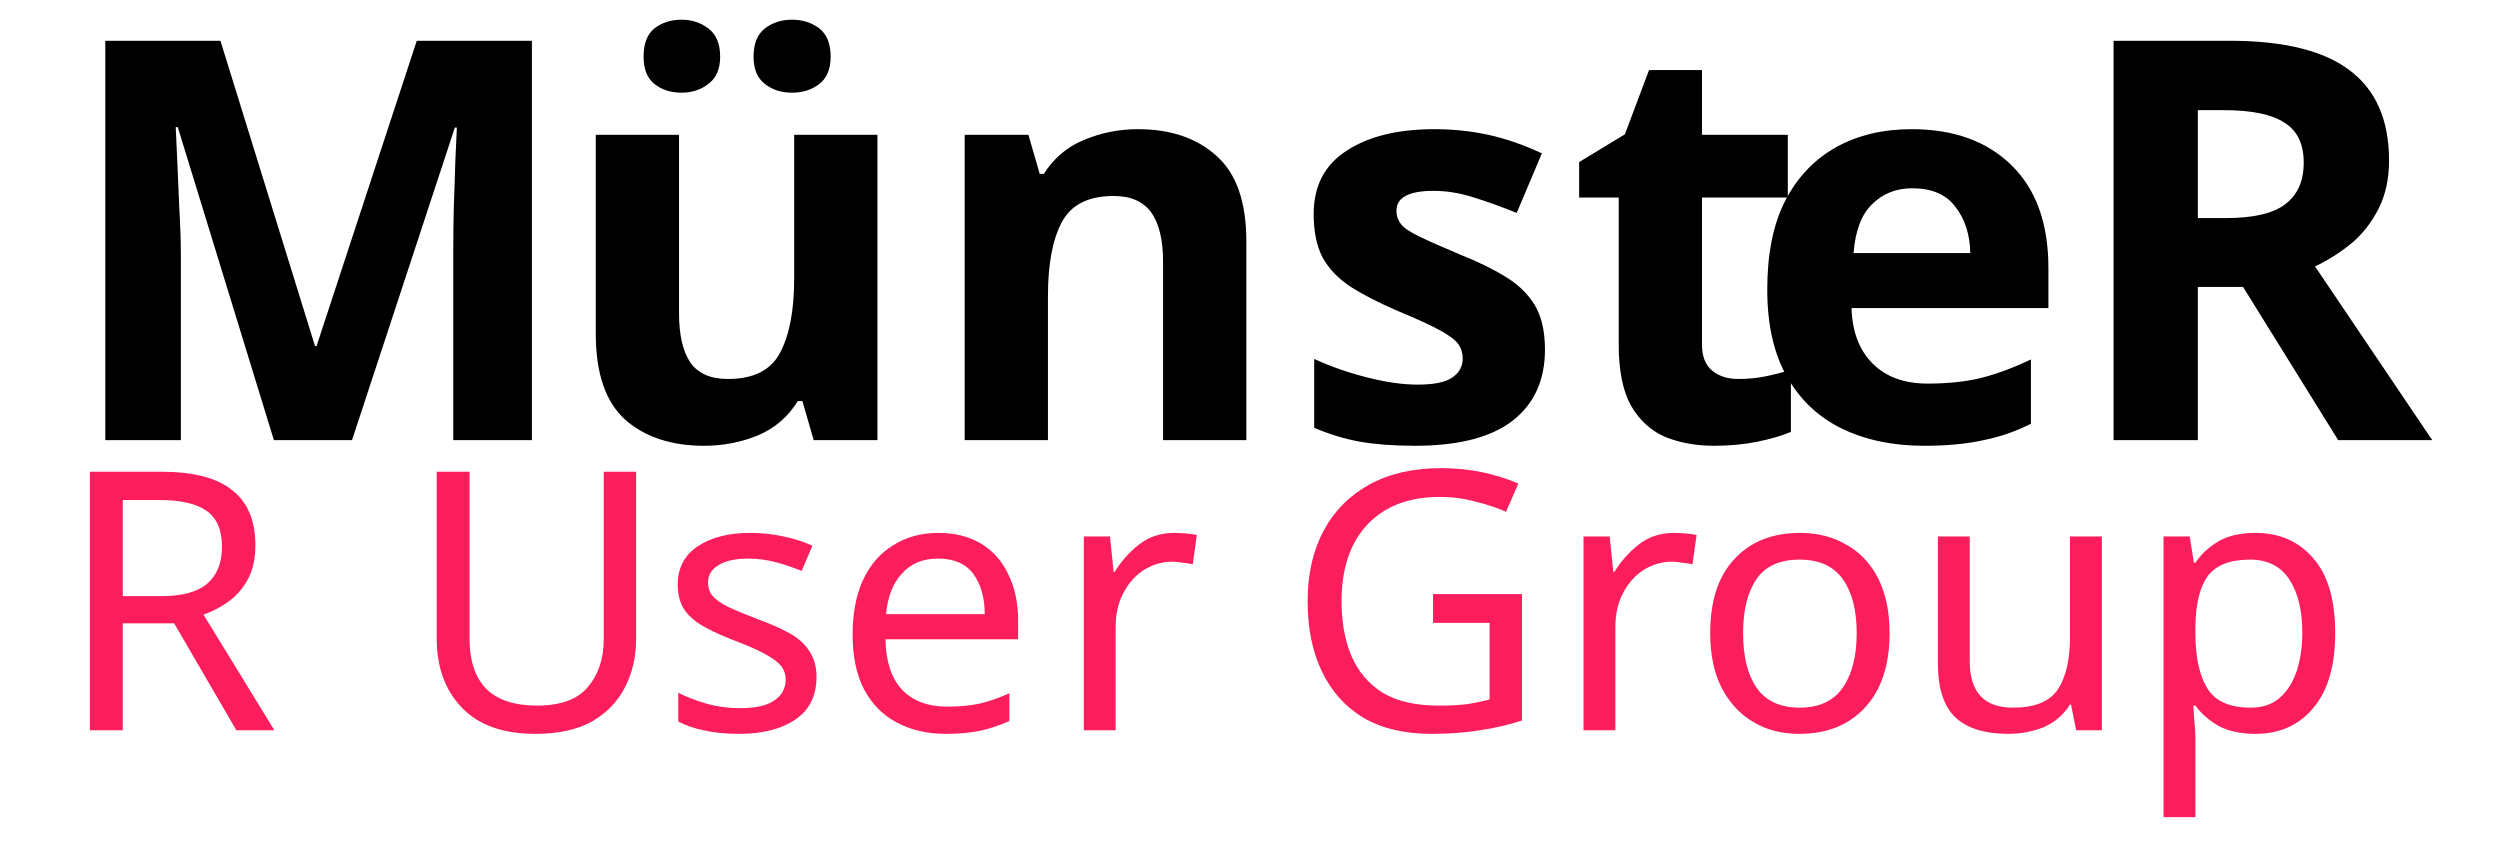
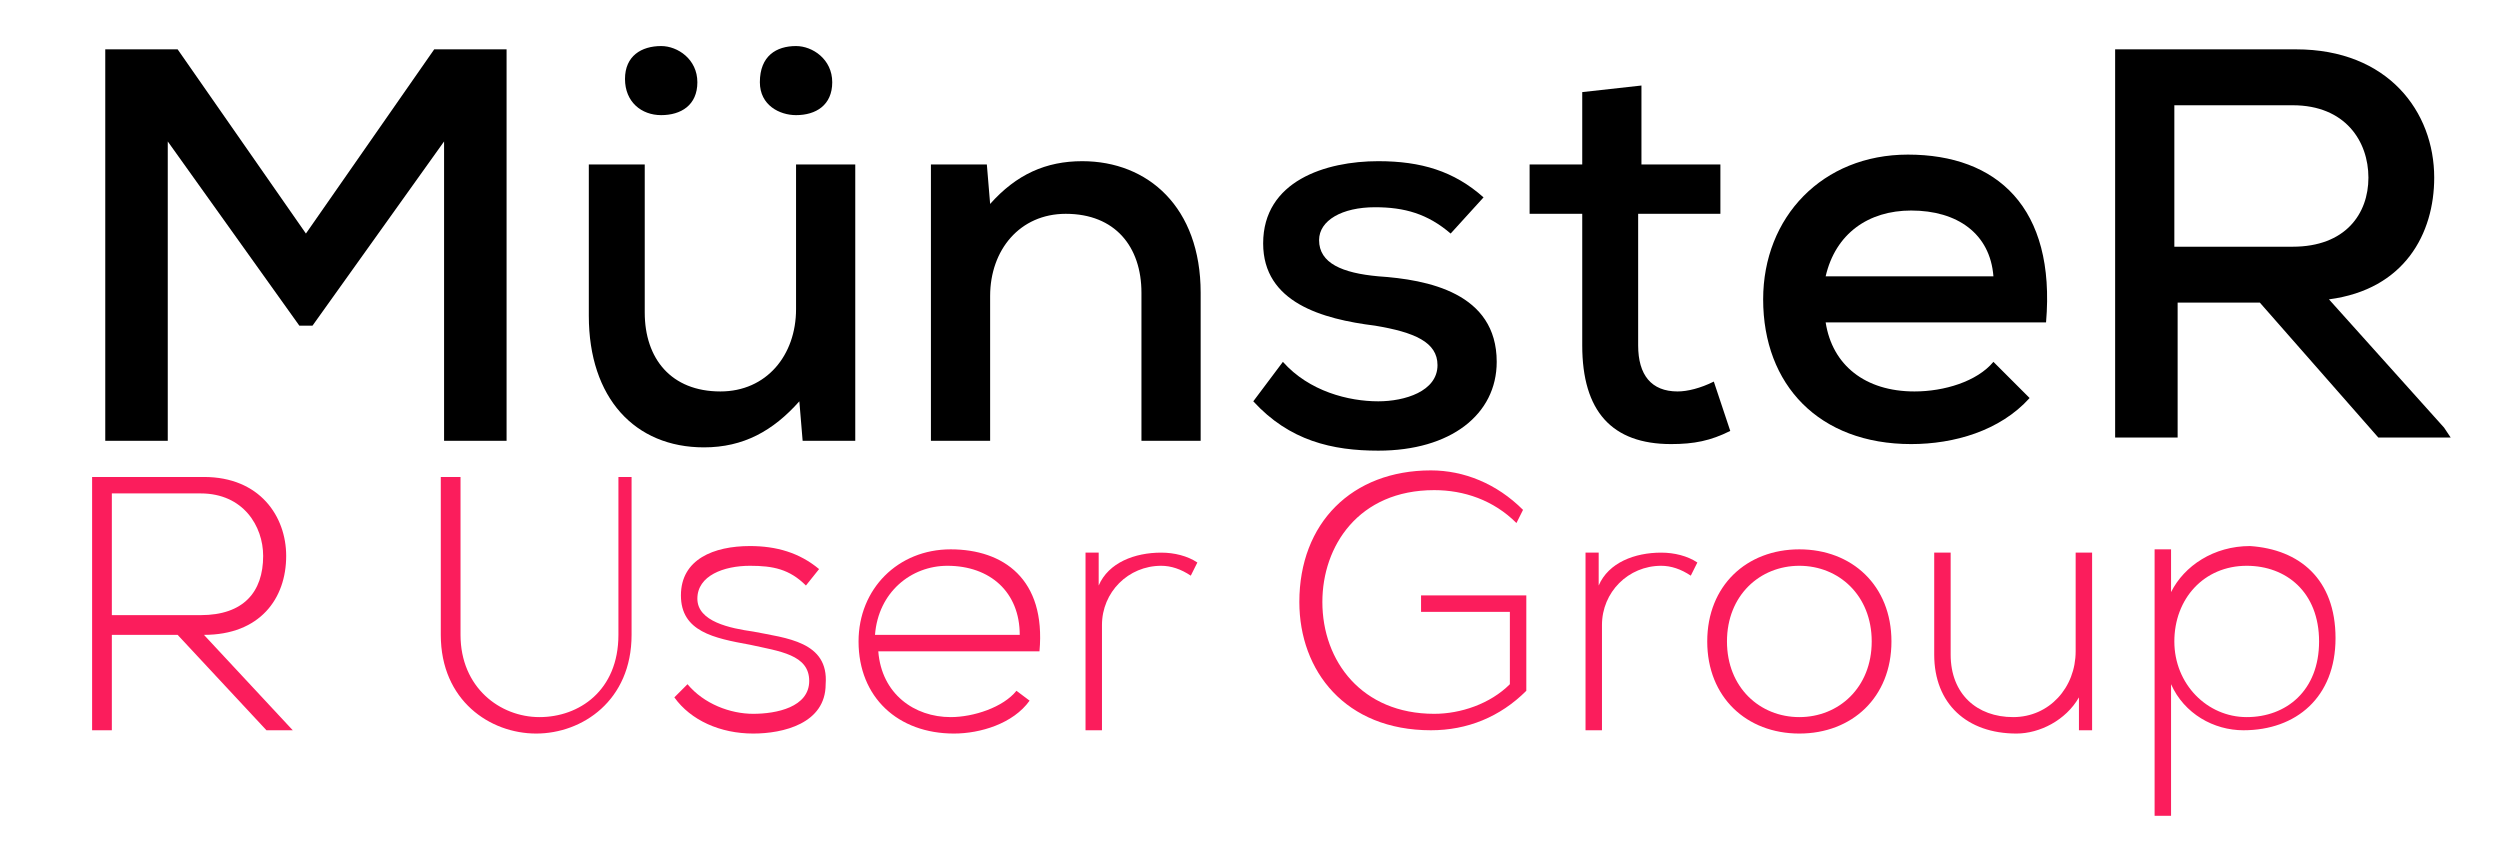
- <svg xmlns="http://www.w3.org/2000/svg" id="Ebene_1" data-name="Ebene 1" viewBox="0 0 76 26">
-   <defs>
-     <style>.cls-1{font-size:17px;font-family:NexaBold-Regular, Nexa;font-weight:700;}.cls-2{letter-spacing:0em;}.cls-3{letter-spacing:-0.01em;}.cls-4{font-size:11px;fill:#fb1d5c;font-family:NexaLight-Regular, Nexa;}.cls-5{letter-spacing:-0.01em;}.cls-6{letter-spacing:-0.02em;}.cls-7{letter-spacing:-0.01em;}.cls-8{letter-spacing:-0.02em;}</style>
-   </defs>
-   <text class="cls-1" transform="translate(1.67 13.38)">
-     <tspan class="cls-2">M</tspan>
-     <tspan x="15.16" y="0">ünst</tspan>
-     <tspan class="cls-3" x="51.29" y="0">e</tspan>
-     <tspan x="61.05" y="0">R</tspan>
-   </text>
-   <text class="cls-4" transform="translate(1.67 22.2)">R <tspan class="cls-5" x="10.62" y="0">U</tspan>
-     <tspan x="18.37" y="0">se</tspan>
-     <tspan class="cls-6" x="30.34" y="0">r</tspan>
-     <tspan x="34.5" y="0"> </tspan>
-     <tspan class="cls-7" x="37.41" y="0">G</tspan>
-     <tspan class="cls-8" x="45.53" y="0">r</tspan>
-     <tspan x="49.71" y="0">oup</tspan>
-   </text>
+ <svg xmlns="http://www.w3.org/2000/svg" version="1.1" id="Ebene_1" x="0px" y="0px" viewBox="0 0 76 26" style="enable-background:new 0 0 76 26;" xml:space="preserve">
+   <style type="text/css">
+ 	.st0{enable-background:new    ;}
+ 	.st1{fill:#FB1D5C;}
+ 	.st2{font-family:'NexaLight-Regular';}
+ 	.st3{font-size:11px;}
+ </style>
+   <g class="st0">
+     <path d="M13.5,4.3l-4,5.6H9.1l-4-5.6v9.1H3.2V1.5c0.7,0,1.4,0,2.2,0l3.9,5.6l3.9-5.6h2.2v11.9h-1.9V4.3z" />
+   </g>
+   <g class="st0">
+     <path d="M19.6,5v4.5c0,1.4,0.8,2.4,2.3,2.4c1.4,0,2.3-1.1,2.3-2.5V5H26v8.4h-1.6l-0.1-1.2c-0.8,0.9-1.7,1.4-2.9,1.4   c-2.1,0-3.5-1.5-3.5-4V5H19.6z M20.1,1.4c0.5,0,1.1,0.4,1.1,1.1c0,0.7-0.5,1-1.1,1S19,3.1,19,2.4C19,1.7,19.5,1.4,20.1,1.4z    M24.2,1.4c0.5,0,1.1,0.4,1.1,1.1c0,0.7-0.5,1-1.1,1c-0.5,0-1.1-0.3-1.1-1C23.1,1.7,23.6,1.4,24.2,1.4z" />
+     <path d="M34.7,13.4V8.9c0-1.4-0.8-2.4-2.3-2.4c-1.4,0-2.3,1.1-2.3,2.5v4.4h-1.8V5H30l0.1,1.2c0.8-0.9,1.7-1.3,2.8-1.3   c2,0,3.6,1.4,3.6,4v4.5H34.7z" />
+     <path d="M44.1,7.1c-0.7-0.6-1.4-0.8-2.3-0.8c-1,0-1.7,0.4-1.7,1c0,0.7,0.7,1,1.8,1.1c1.5,0.1,3.6,0.5,3.6,2.6   c0,1.6-1.4,2.7-3.6,2.7c-1.4,0-2.7-0.3-3.8-1.5l0.9-1.2c0.8,0.9,2,1.2,2.9,1.2c0.8,0,1.8-0.3,1.8-1.1c0-0.7-0.7-1-1.9-1.2   c-1.6-0.2-3.4-0.7-3.4-2.5c0-1.9,1.9-2.5,3.5-2.5c1.3,0,2.3,0.3,3.2,1.1L44.1,7.1z" />
+     <path d="M49.9,2.6V5h2.4v1.5h-2.5v4c0,0.9,0.4,1.4,1.2,1.4c0.3,0,0.7-0.1,1.1-0.3l0.5,1.5c-0.6,0.3-1.1,0.4-1.8,0.4   c-1.8,0-2.7-1-2.7-3v-4h-1.6V5h1.6V2.8L49.9,2.6z" />
+   </g>
+   <g class="st0">
+     <path d="M55.5,9.8c0.2,1.3,1.2,2.1,2.7,2.1c0.9,0,1.9-0.3,2.4-0.9l1.1,1.1c-0.9,1-2.3,1.4-3.6,1.4c-2.8,0-4.5-1.8-4.5-4.4   c0-2.5,1.8-4.4,4.4-4.4c2.7,0,4.5,1.6,4.2,5.1H55.5z M60.6,8.4c-0.1-1.3-1.1-2-2.5-2c-1.3,0-2.3,0.7-2.6,2H60.6z" />
+   </g>
+   <g class="st0">
+     <path d="M74.3,13l0.2,0.3h-2.2l-3.6-4.1h-2.5v4.1h-1.9V1.5c1.9,0,3.7,0,5.5,0c2.8,0,4.2,1.9,4.2,3.9c0,1.7-0.9,3.4-3.2,3.7L74.3,13   z M66.1,3.2v4.3h3.6c1.6,0,2.3-1,2.3-2.1c0-1.1-0.7-2.2-2.3-2.2H66.1z" />
+   </g>
+   <g class="st0">
+     <path class="st1" d="M8.9,22.2H8.1l-2.7-2.9H3.4v2.9H2.8v-7.7h3.4c1.7,0,2.5,1.2,2.5,2.4c0,1.3-0.8,2.4-2.5,2.4L8.9,22.2z M3.4,15   v3.7h2.7C7.4,18.7,8,18,8,16.9C8,16,7.4,15,6.1,15H3.4z" />
+   </g>
+   <g class="st0">
+     <path class="st1" d="M19.2,14.5v4.8c0,2-1.5,3-2.9,3s-2.9-1-2.9-3v-4.8h0.6v4.8c0,1.6,1.2,2.5,2.4,2.5c1.2,0,2.4-0.8,2.4-2.5v-4.8   H19.2z" />
+   </g>
+   <g class="st0">
+     <path class="st1" d="M24.5,17.8c-0.5-0.5-1-0.6-1.7-0.6c-0.8,0-1.6,0.3-1.6,1c0,0.7,1,0.9,1.7,1c1,0.2,2.3,0.3,2.2,1.6   c0,1.2-1.3,1.5-2.2,1.5c-1,0-1.9-0.4-2.4-1.1l0.4-0.4c0.5,0.6,1.3,0.9,2,0.9c0.7,0,1.7-0.2,1.7-1c0-0.8-0.9-0.9-1.8-1.1   c-1.1-0.2-2.1-0.4-2.1-1.5c0-1.1,1-1.5,2.1-1.5c0.8,0,1.5,0.2,2.1,0.7L24.5,17.8z" />
+     <path class="st1" d="M26.1,19.5c0-1.6,1.2-2.8,2.8-2.8s2.9,0.9,2.7,3.1h-4.9c0.1,1.3,1.1,2,2.2,2c0.7,0,1.6-0.3,2-0.8l0.4,0.3   c-0.5,0.7-1.5,1-2.3,1C27.3,22.3,26.1,21.2,26.1,19.5z M31,19.3c0-1.3-0.9-2.1-2.2-2.1c-1.1,0-2.1,0.8-2.2,2.1H31z" />
+   </g>
+   <g class="st0">
+     <path class="st1" d="M33.4,16.8l0,1c0.3-0.7,1.1-1,1.9-1c0.4,0,0.8,0.1,1.1,0.3l-0.2,0.4c-0.3-0.2-0.6-0.3-0.9-0.3   c-1,0-1.8,0.8-1.8,1.8v3.2h-0.5v-5.4H33.4z" />
+   </g>
+   <text transform="matrix(1 0 0 1 36.17 22.2)" class="st1 st2 st3"> </text>
+   <g class="st0">
+     <path class="st1" d="M46.1,15.9c-0.7-0.7-1.6-1-2.5-1c-2.3,0-3.4,1.7-3.4,3.4c0,1.8,1.2,3.4,3.4,3.4c0.8,0,1.7-0.3,2.3-0.9v-2.2   h-2.7v-0.5h3.2v2.9c-0.8,0.8-1.8,1.2-2.9,1.2c-2.6,0-4-1.8-4-3.9c0-2.4,1.6-4,4-4c1,0,2,0.4,2.8,1.2L46.1,15.9z" />
+   </g>
+   <g class="st0">
+     <path class="st1" d="M48.6,16.8l0,1c0.3-0.7,1.1-1,1.9-1c0.4,0,0.8,0.1,1.1,0.3l-0.2,0.4c-0.3-0.2-0.6-0.3-0.9-0.3   c-1,0-1.8,0.8-1.8,1.8v3.2h-0.5v-5.4H48.6z" />
+   </g>
+   <g class="st0">
+     <path class="st1" d="M51.9,19.5c0-1.7,1.2-2.8,2.8-2.8s2.8,1.1,2.8,2.8s-1.2,2.8-2.8,2.8S51.9,21.2,51.9,19.5z M56.9,19.5   c0-1.4-1-2.3-2.2-2.3c-1.2,0-2.2,0.9-2.2,2.3s1,2.3,2.2,2.3C55.9,21.8,56.9,20.9,56.9,19.5z" />
+     <path class="st1" d="M63.2,22.2v-1c-0.4,0.7-1.2,1.1-1.9,1.1c-1.5,0-2.5-0.9-2.5-2.4v-3.1h0.5v3.1c0,1.2,0.8,1.9,1.9,1.9   c1.1,0,1.9-0.9,1.9-2v-3h0.5v5.4H63.2z" />
+     <path class="st1" d="M66,24.8h-0.5v-8.1H66v1.3c0.4-0.8,1.3-1.4,2.4-1.4c1.5,0.1,2.6,1,2.6,2.8c0,1.8-1.2,2.8-2.8,2.8   c-0.9,0-1.8-0.5-2.2-1.4V24.8z M70.5,19.5c0-1.5-1-2.3-2.2-2.3c-1.3,0-2.2,1-2.2,2.3s1,2.3,2.2,2.3C69.5,21.8,70.5,21,70.5,19.5z" />
+   </g>
</svg>
